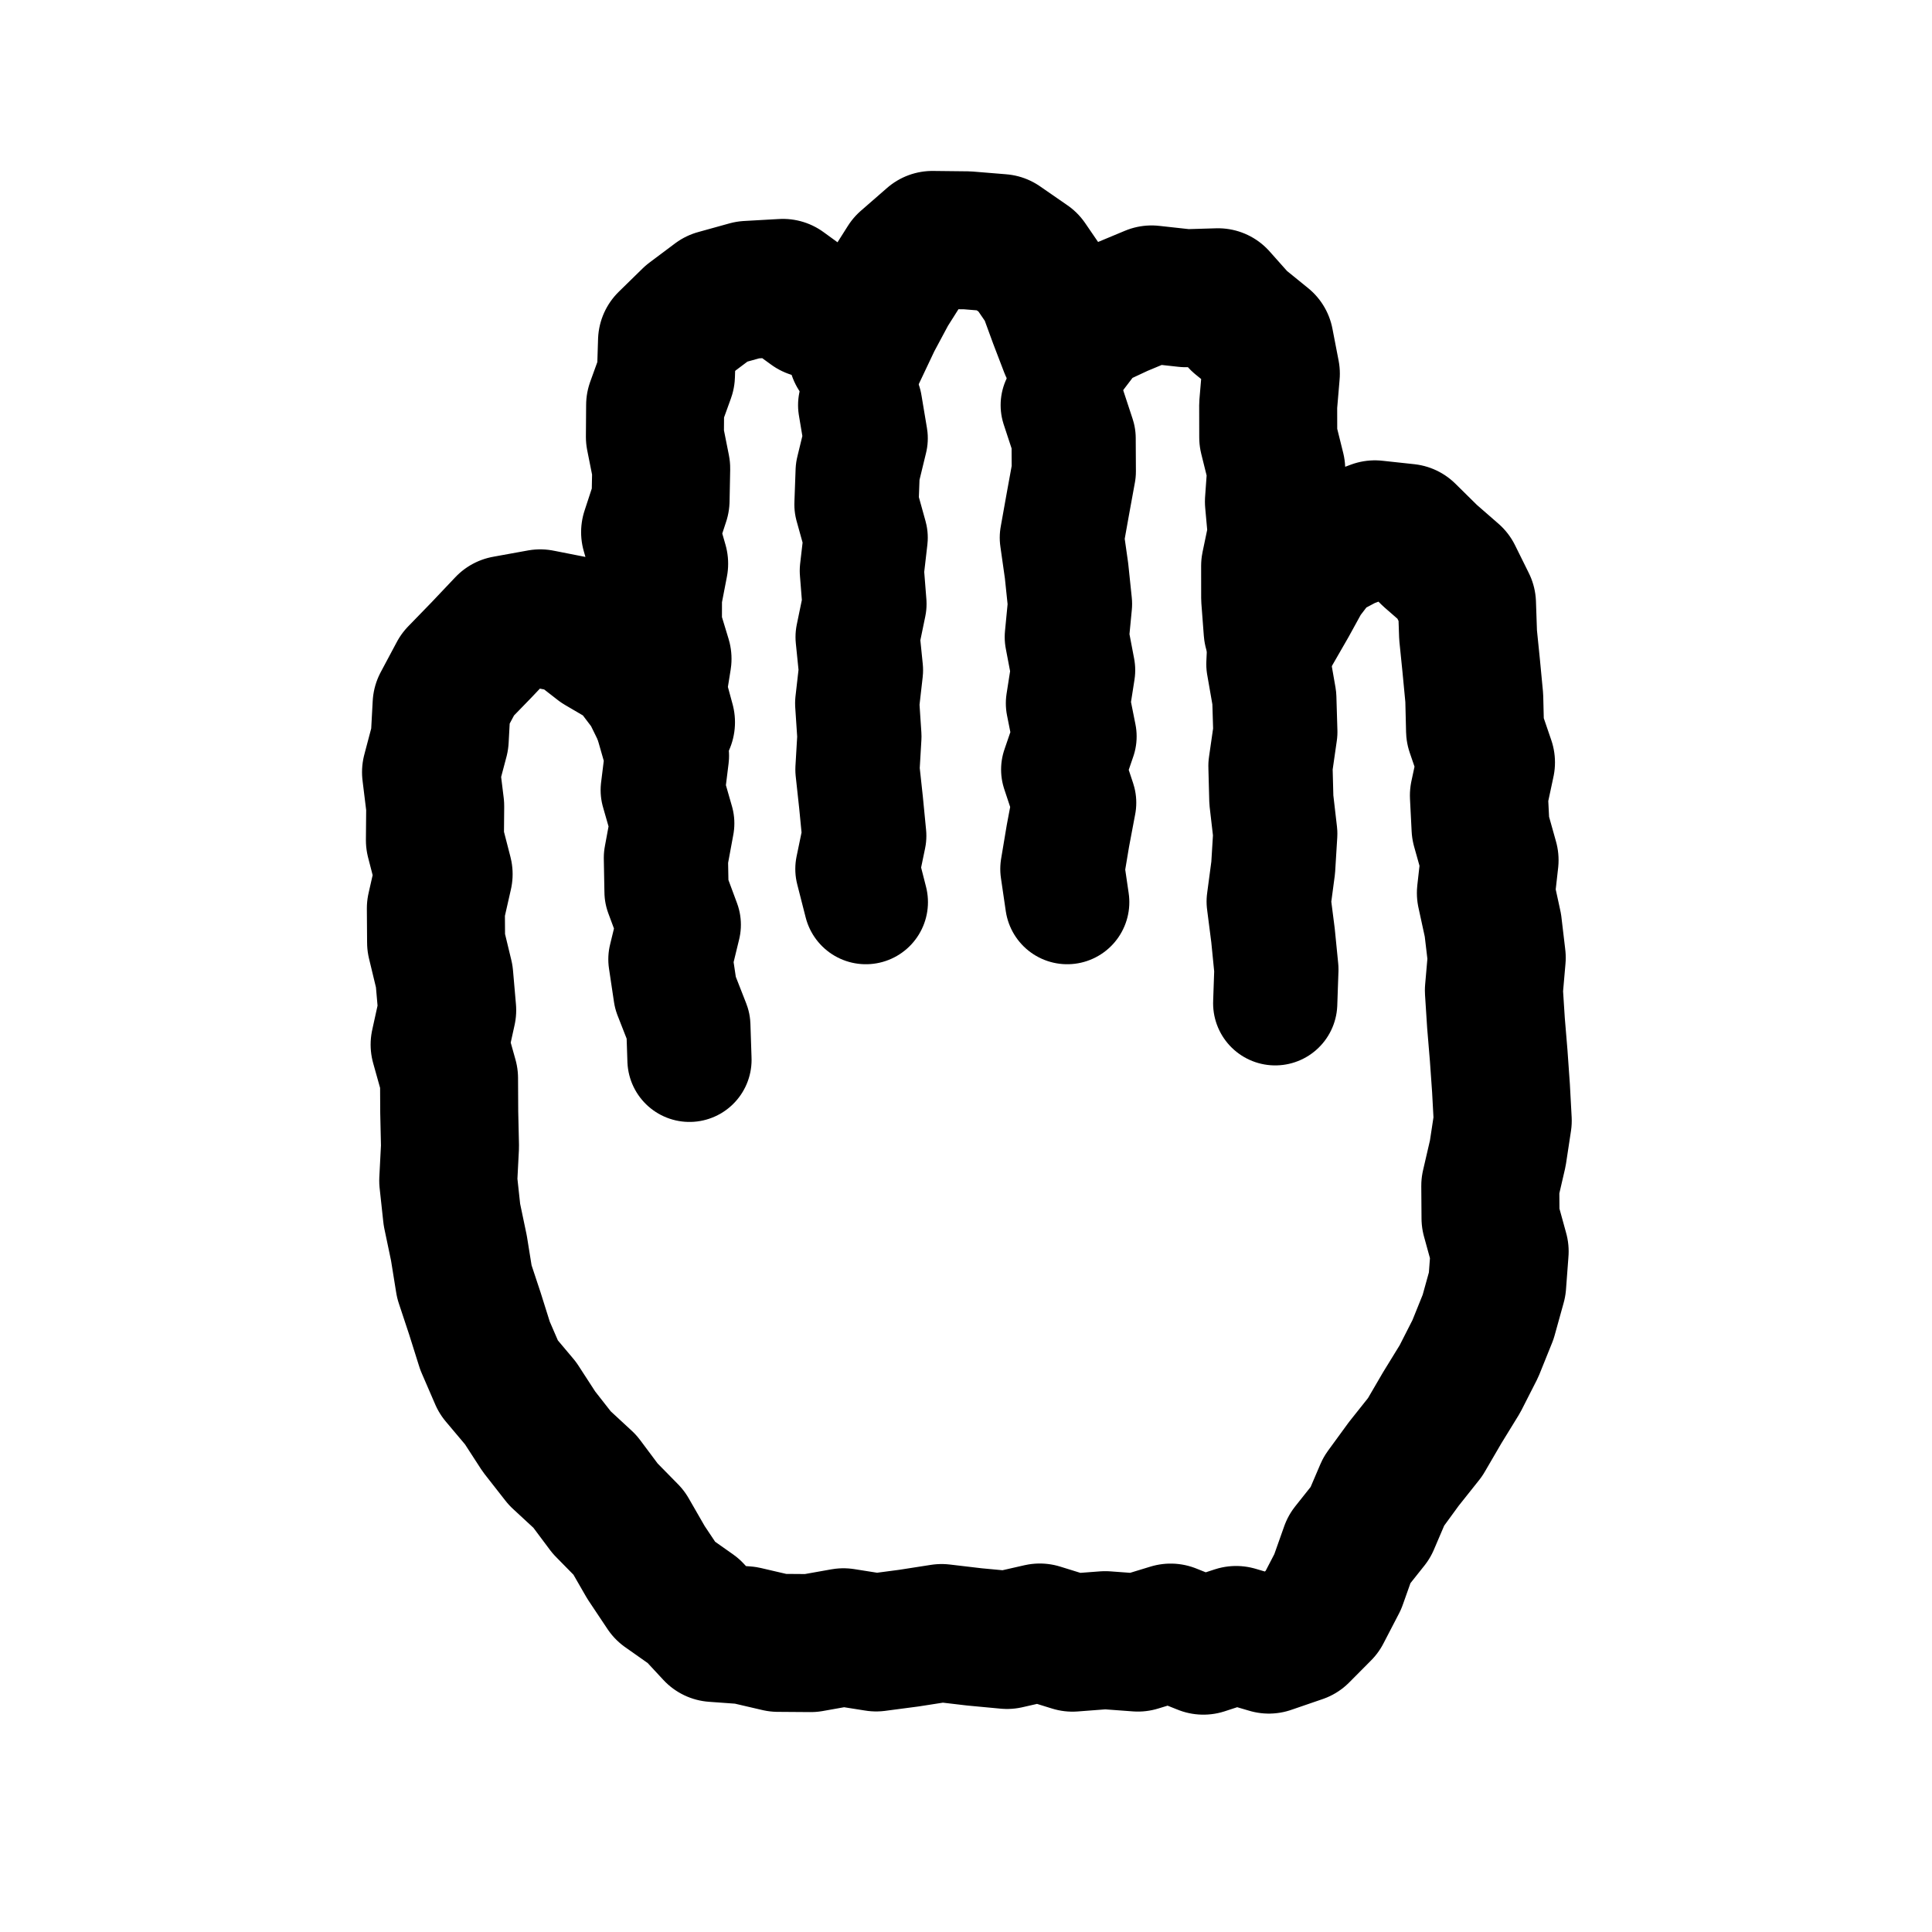
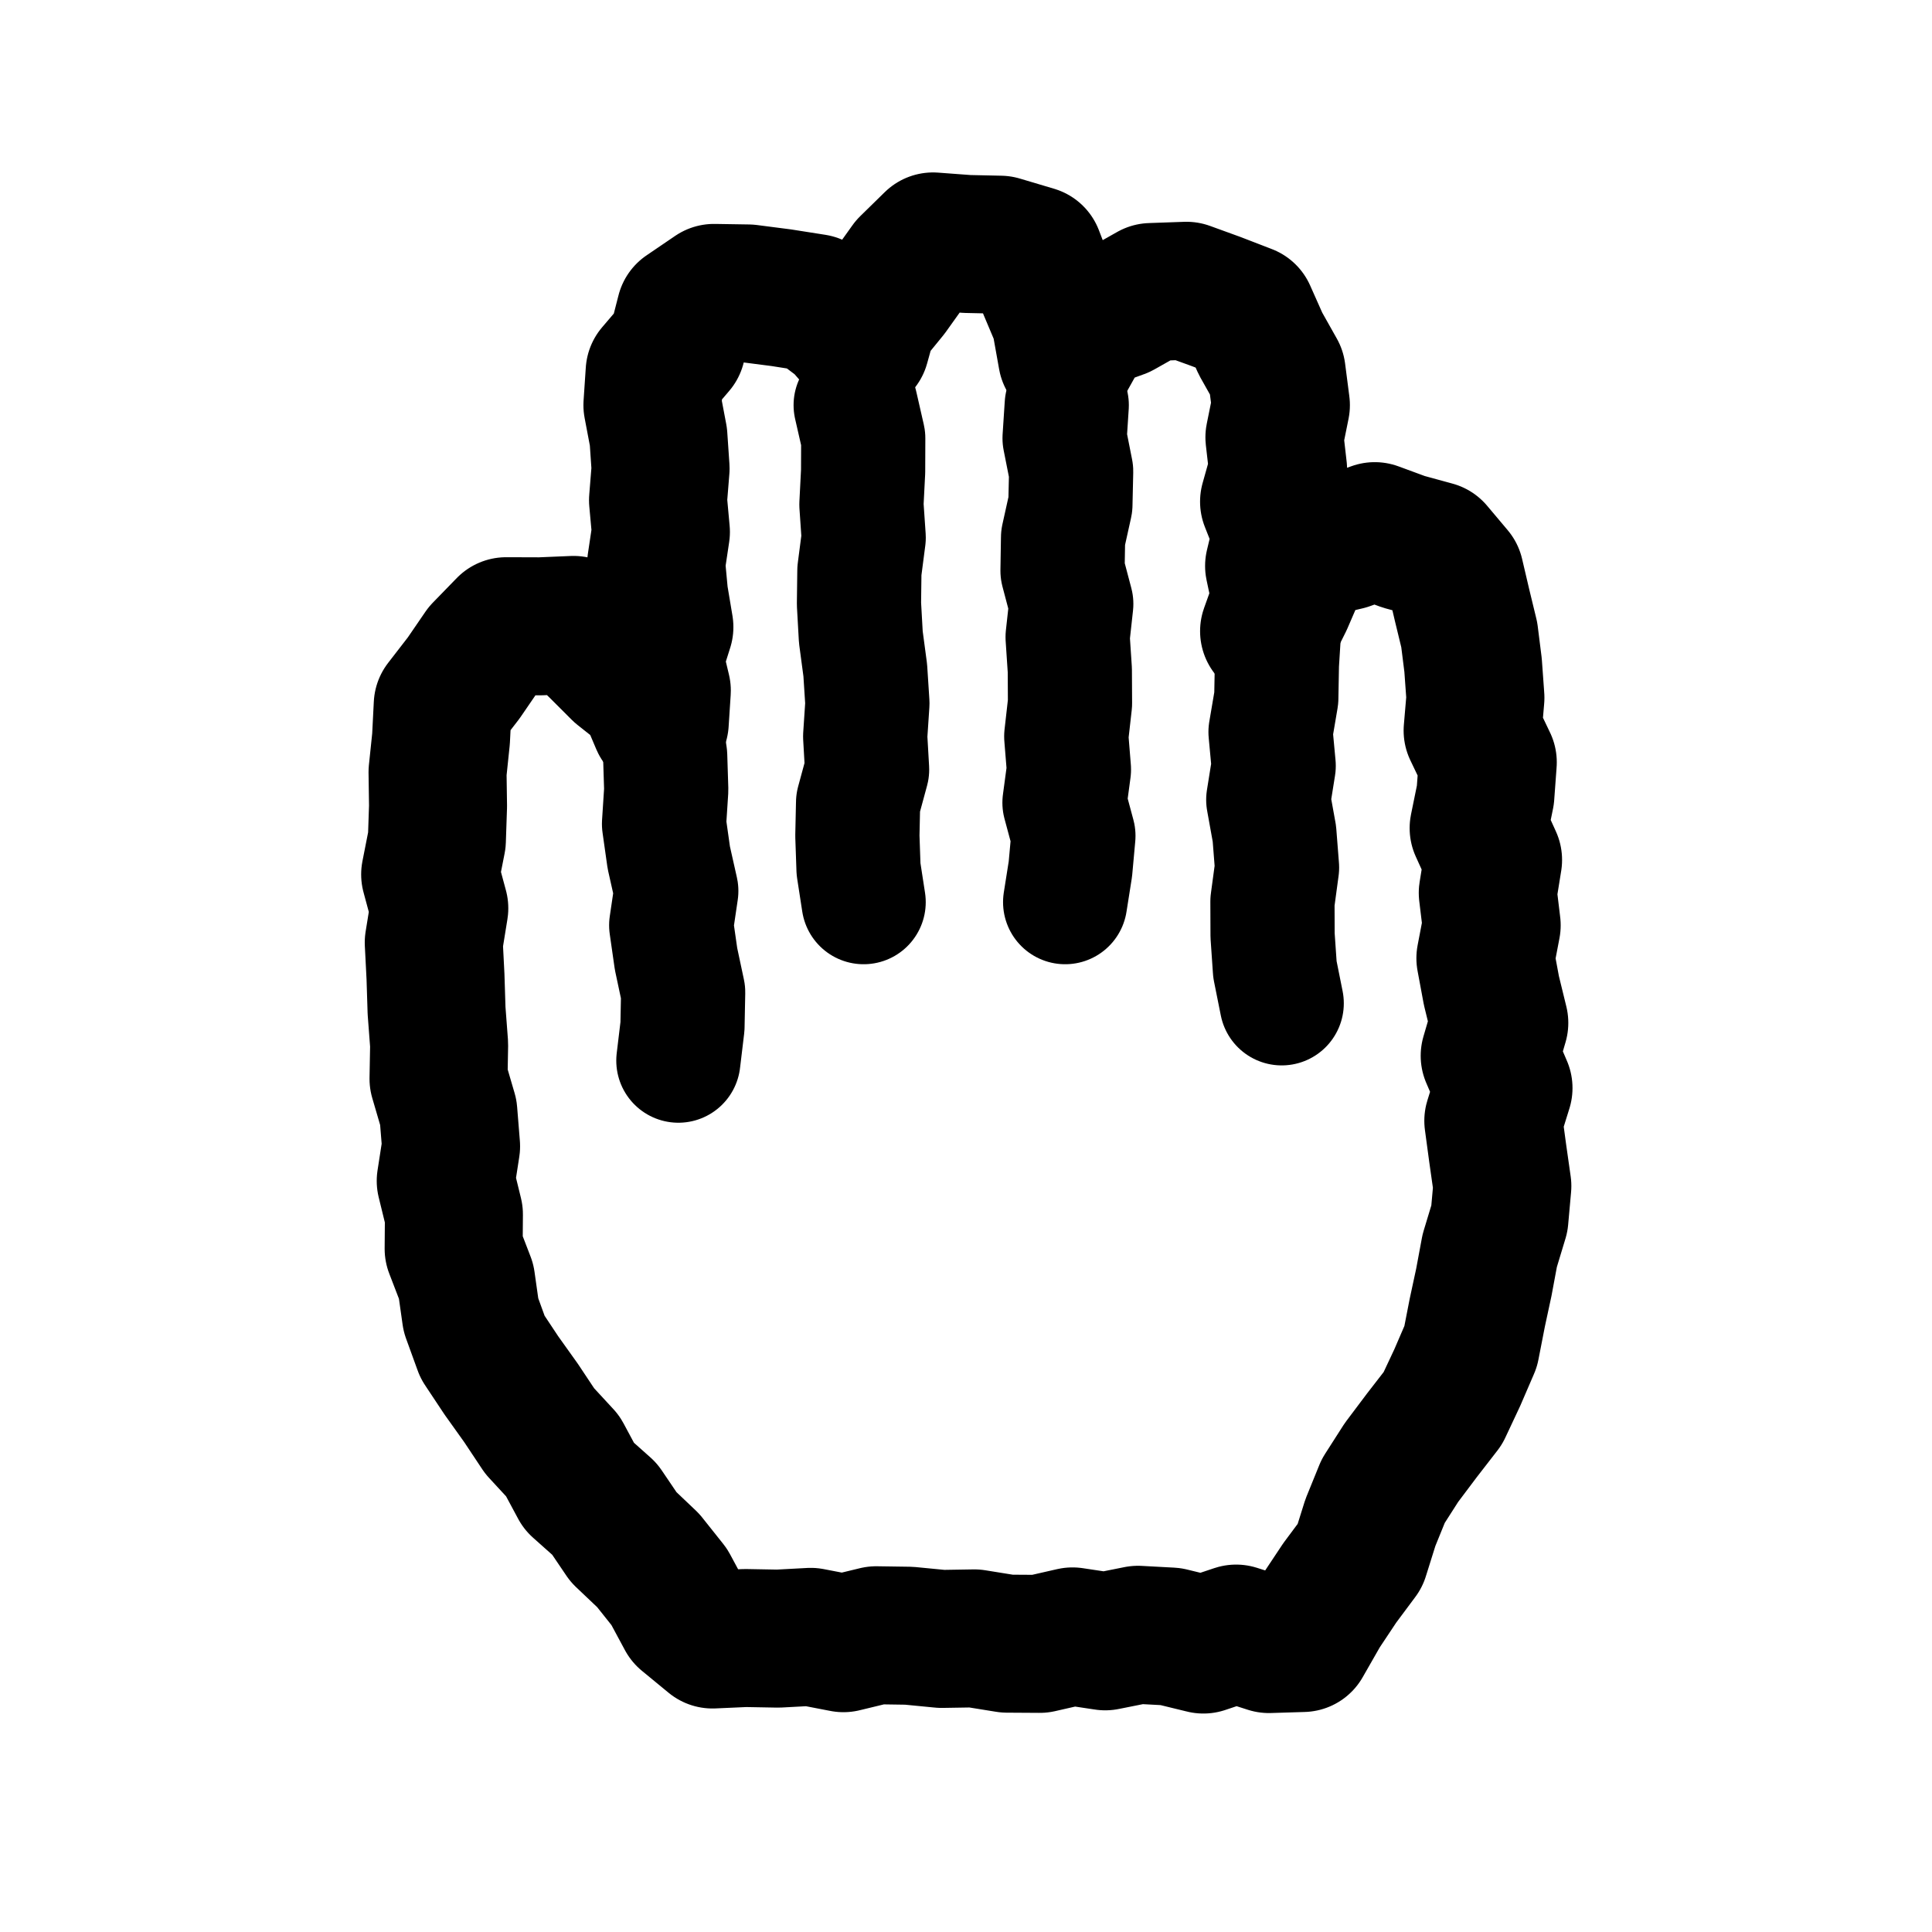
<svg xmlns="http://www.w3.org/2000/svg" id="SM_Icons" data-name="SM Icons" width="700" height="700" viewBox="0 0 700 700">
-   <polygon points="533.022 241.001 531.911 230.071 531.521 218.731 526.506 208.607 518.111 201.291 509.751 193.043 498.139 191.789 487.811 195.652 478.543 200.58 472.019 209.076 466.835 218.509 461.097 228.486 460.205 216.703 460.192 205.057 462.622 193.409 461.567 181.757 462.401 170.108 459.507 158.452 459.484 146.795 460.454 135.388 458.217 123.809 448.971 116.306 441.321 107.706 429.708 108.052 417.23 106.68 405.726 111.474 394.175 116.868 387.192 126.03 383.267 115.781 379.205 104.683 372.536 94.942 362.591 88.066 350.441 87.075 337.838 86.934 328.326 95.22 321.857 105.444 316.184 116.036 310.544 127.948 306.318 116.005 294.123 111.911 283.671 104.312 270.969 105.031 259.592 108.187 250.285 115.161 241.677 123.582 241.291 135.931 237.364 146.796 237.283 158.285 239.564 169.734 239.339 181.235 235.546 192.808 238.82 204.235 236.59 215.776 236.57 227.276 240.043 238.702 238.192 250.244 241.3 261.685 235.547 249.948 228.117 240.15 217.403 233.874 207.829 226.426 195.731 224.042 183.126 226.327 174.444 235.492 165.837 244.359 160.003 255.297 159.322 267.855 156.169 279.773 157.683 292.096 157.575 304.441 160.735 316.709 157.92 329.118 158.006 341.464 160.958 353.709 162.029 366.008 159.284 378.48 162.696 390.668 162.764 403.017 163.043 415.36 162.403 427.791 163.734 440.081 166.276 452.217 168.233 464.382 172.074 475.971 175.731 487.594 180.64 498.944 188.603 508.399 195.273 518.686 202.827 528.337 211.93 536.755 219.252 546.557 227.85 555.31 234.05 566.087 240.905 576.361 251.194 583.607 258.669 591.655 270.041 592.477 281.894 595.236 293.745 595.323 305.599 593.213 317.454 595.088 329.308 593.527 341.162 591.679 353.018 593.077 364.875 594.189 376.73 591.489 388.587 595.165 400.444 594.263 412.297 595.137 424.153 591.519 436.013 596.253 447.869 592.384 459.734 595.869 471.106 591.965 479.036 583.982 484.69 573.094 488.86 561.326 496.534 551.668 501.381 540.336 508.627 530.404 516.344 520.703 522.518 510.106 528.959 499.623 534.544 488.653 539.175 477.167 542.459 465.347 543.353 453.413 540.043 441.382 539.957 429.624 542.677 417.872 544.473 406.048 543.835 394.235 543.002 382.437 542.022 370.653 541.263 358.864 542.298 346.994 540.905 335.233 538.363 323.543 539.699 311.643 536.434 300.005 535.835 288.215 538.398 276.232 534.439 264.649 534.151 252.838 533.022 241.001" style="fill: none; stroke: #000; stroke-linecap: round; stroke-linejoin: round; stroke-width: 50px;" />
-   <polyline points="311.652 146.795 313.66 158.797 310.749 170.8 310.313 182.801 313.65 194.803 312.26 206.805 313.209 218.81 310.728 230.813 311.946 242.817 310.579 254.821 311.376 266.822 310.67 278.825 311.972 290.833 313.141 302.837 310.651 314.849 313.716 326.861" style="fill: none; stroke: #000; stroke-linecap: round; stroke-linejoin: round; stroke-width: 45px;" />
-   <polyline points="385.047 146.795 388.997 158.797 389.061 170.8 386.87 182.801 384.723 194.803 386.427 206.805 387.682 218.81 386.523 230.813 388.811 242.817 386.932 254.821 389.325 266.822 385.213 278.825 389.192 290.833 386.925 302.837 384.918 314.849 386.676 326.861" style="fill: none; stroke: #000; stroke-linecap: round; stroke-linejoin: round; stroke-width: 45px;" />
-   <polyline points="460.117 228.352 459.561 240.637 461.708 252.924 462.077 265.209 460.309 277.495 460.632 289.781 462.055 302.064 461.3 314.35 459.665 326.64 461.239 338.926 462.459 351.22 462.033 363.515" style="fill: none; stroke: #000; stroke-linecap: round; stroke-linejoin: round; stroke-width: 45px;" />
-   <polyline points="238.195 261.801 241.652 273.856 240.115 286.265 243.573 298.32 241.268 310.786 241.495 323.067 245.941 335.05 242.899 347.572 244.716 359.743 249.404 371.719 249.811 383.999" style="fill: none; stroke: #000; stroke-linecap: round; stroke-linejoin: round; stroke-width: 45px;" />
+   <polygon points="533.722 240.998 532.341 230.005 529.754 219.346 527.141 208.193 519.688 199.341 508.584 196.306 498.097 192.444 487.969 196.078 476.857 198.701 469.675 207.523 465.232 217.807 459.812 228.682 464.098 216.703 461.627 205.057 464.416 193.409 459.805 181.757 463.076 170.108 461.743 158.452 464.093 146.795 462.558 134.914 456.714 124.523 451.839 113.578 440.638 109.257 429.895 105.356 417.084 105.807 406.011 112.057 393.822 116.498 386.617 129.402 384.135 115.558 379.483 104.531 374.81 92.357 362.393 88.661 350.438 88.4 338.058 87.477 329.201 96.149 322.351 105.746 314.489 115.387 311.82 125.001 305.053 117.229 295.193 109.78 283.082 107.874 271.056 106.324 258.698 106.13 248.314 113.194 245.177 125.423 237.19 134.794 236.384 146.795 238.557 158.259 239.339 169.738 238.411 181.253 239.46 192.729 237.735 204.257 238.805 215.731 240.721 227.192 237.061 238.762 239.792 250.211 239.047 261.682 234.381 250.685 224.761 243.053 216.615 234.904 207.83 226.423 195.735 226.93 183.398 226.89 174.749 235.786 167.988 245.659 160.408 255.465 159.787 267.699 158.529 279.744 158.707 292.079 158.292 304.427 155.854 316.821 159.165 329.085 157.157 341.49 157.787 353.82 158.175 366.163 159.107 378.488 158.884 390.869 162.444 403.037 163.436 415.333 161.494 427.868 164.464 440.006 164.364 452.467 168.902 464.26 170.629 476.466 174.838 488.065 181.644 498.318 188.764 508.289 195.544 518.488 203.888 527.527 209.765 538.469 219.038 546.731 225.933 556.914 234.861 565.392 242.489 574.977 248.451 586.053 258.134 594.017 270.041 593.487 281.894 593.703 293.745 593.068 305.599 595.358 317.454 592.485 329.308 592.658 341.162 593.811 353.018 593.62 364.875 595.531 376.73 595.604 388.587 592.901 400.444 594.683 412.297 592.315 424.153 592.954 436.013 595.847 447.869 591.879 459.734 595.672 472.015 595.291 478.627 583.729 485.407 573.53 492.754 563.665 496.519 551.659 501.173 540.215 507.766 529.912 515.179 520.054 522.777 510.246 527.996 499.129 532.859 487.856 535.241 475.641 537.619 464.612 539.757 453.123 543.269 441.521 544.329 429.708 542.645 417.872 541.055 406.084 544.748 394.216 539.742 382.531 543.226 370.61 540.364 358.901 538.184 347.184 540.464 335.255 539.045 323.506 540.968 311.571 535.738 300.046 538.181 288.073 539.053 276.192 533.558 264.702 534.572 252.816 533.722 240.998" style="fill: none; stroke: #000; stroke-linecap: round; stroke-linejoin: round; stroke-width: 50px;" />
+   <polyline points="310.027 146.795 312.765 158.797 312.724 170.8 312.11 182.801 312.932 194.803 311.373 206.805 311.222 218.81 311.895 230.813 313.498 242.817 314.274 254.821 313.474 266.822 314.163 278.825 310.903 290.833 310.642 302.837 311.059 314.849 312.912 326.861" style="fill: none; stroke: #000; stroke-linecap: round; stroke-linejoin: round; stroke-width: 45px;" />
+   <polyline points="386.502 146.795 385.72 158.797 388.095 170.8 387.825 182.801 385.166 194.803 384.973 206.805 388.14 218.81 386.821 230.813 387.62 242.817 387.681 254.821 386.324 266.822 387.297 278.825 385.685 290.833 388.913 302.837 387.822 314.849 385.924 326.861" style="fill: none; stroke: #000; stroke-linecap: round; stroke-linejoin: round; stroke-width: 45px;" />
+   <polyline points="463.415 228.352 462.647 240.637 462.424 252.924 460.336 265.209 461.481 277.495 459.516 289.781 461.734 302.064 462.695 314.35 461.033 326.64 461.078 338.926 461.924 351.22 464.388 363.515" style="fill: none; stroke: #000; stroke-linecap: round; stroke-linejoin: round; stroke-width: 45px;" />
+   <polyline points="239.209 261.728 241.006 273.902 241.391 286.174 240.59 298.533 242.313 310.711 245.03 322.815 243.194 335.246 244.94 347.427 247.518 359.544 247.276 371.87 245.786 384.286" style="fill: none; stroke: #000; stroke-linecap: round; stroke-linejoin: round; stroke-width: 45px;" />
</svg>
